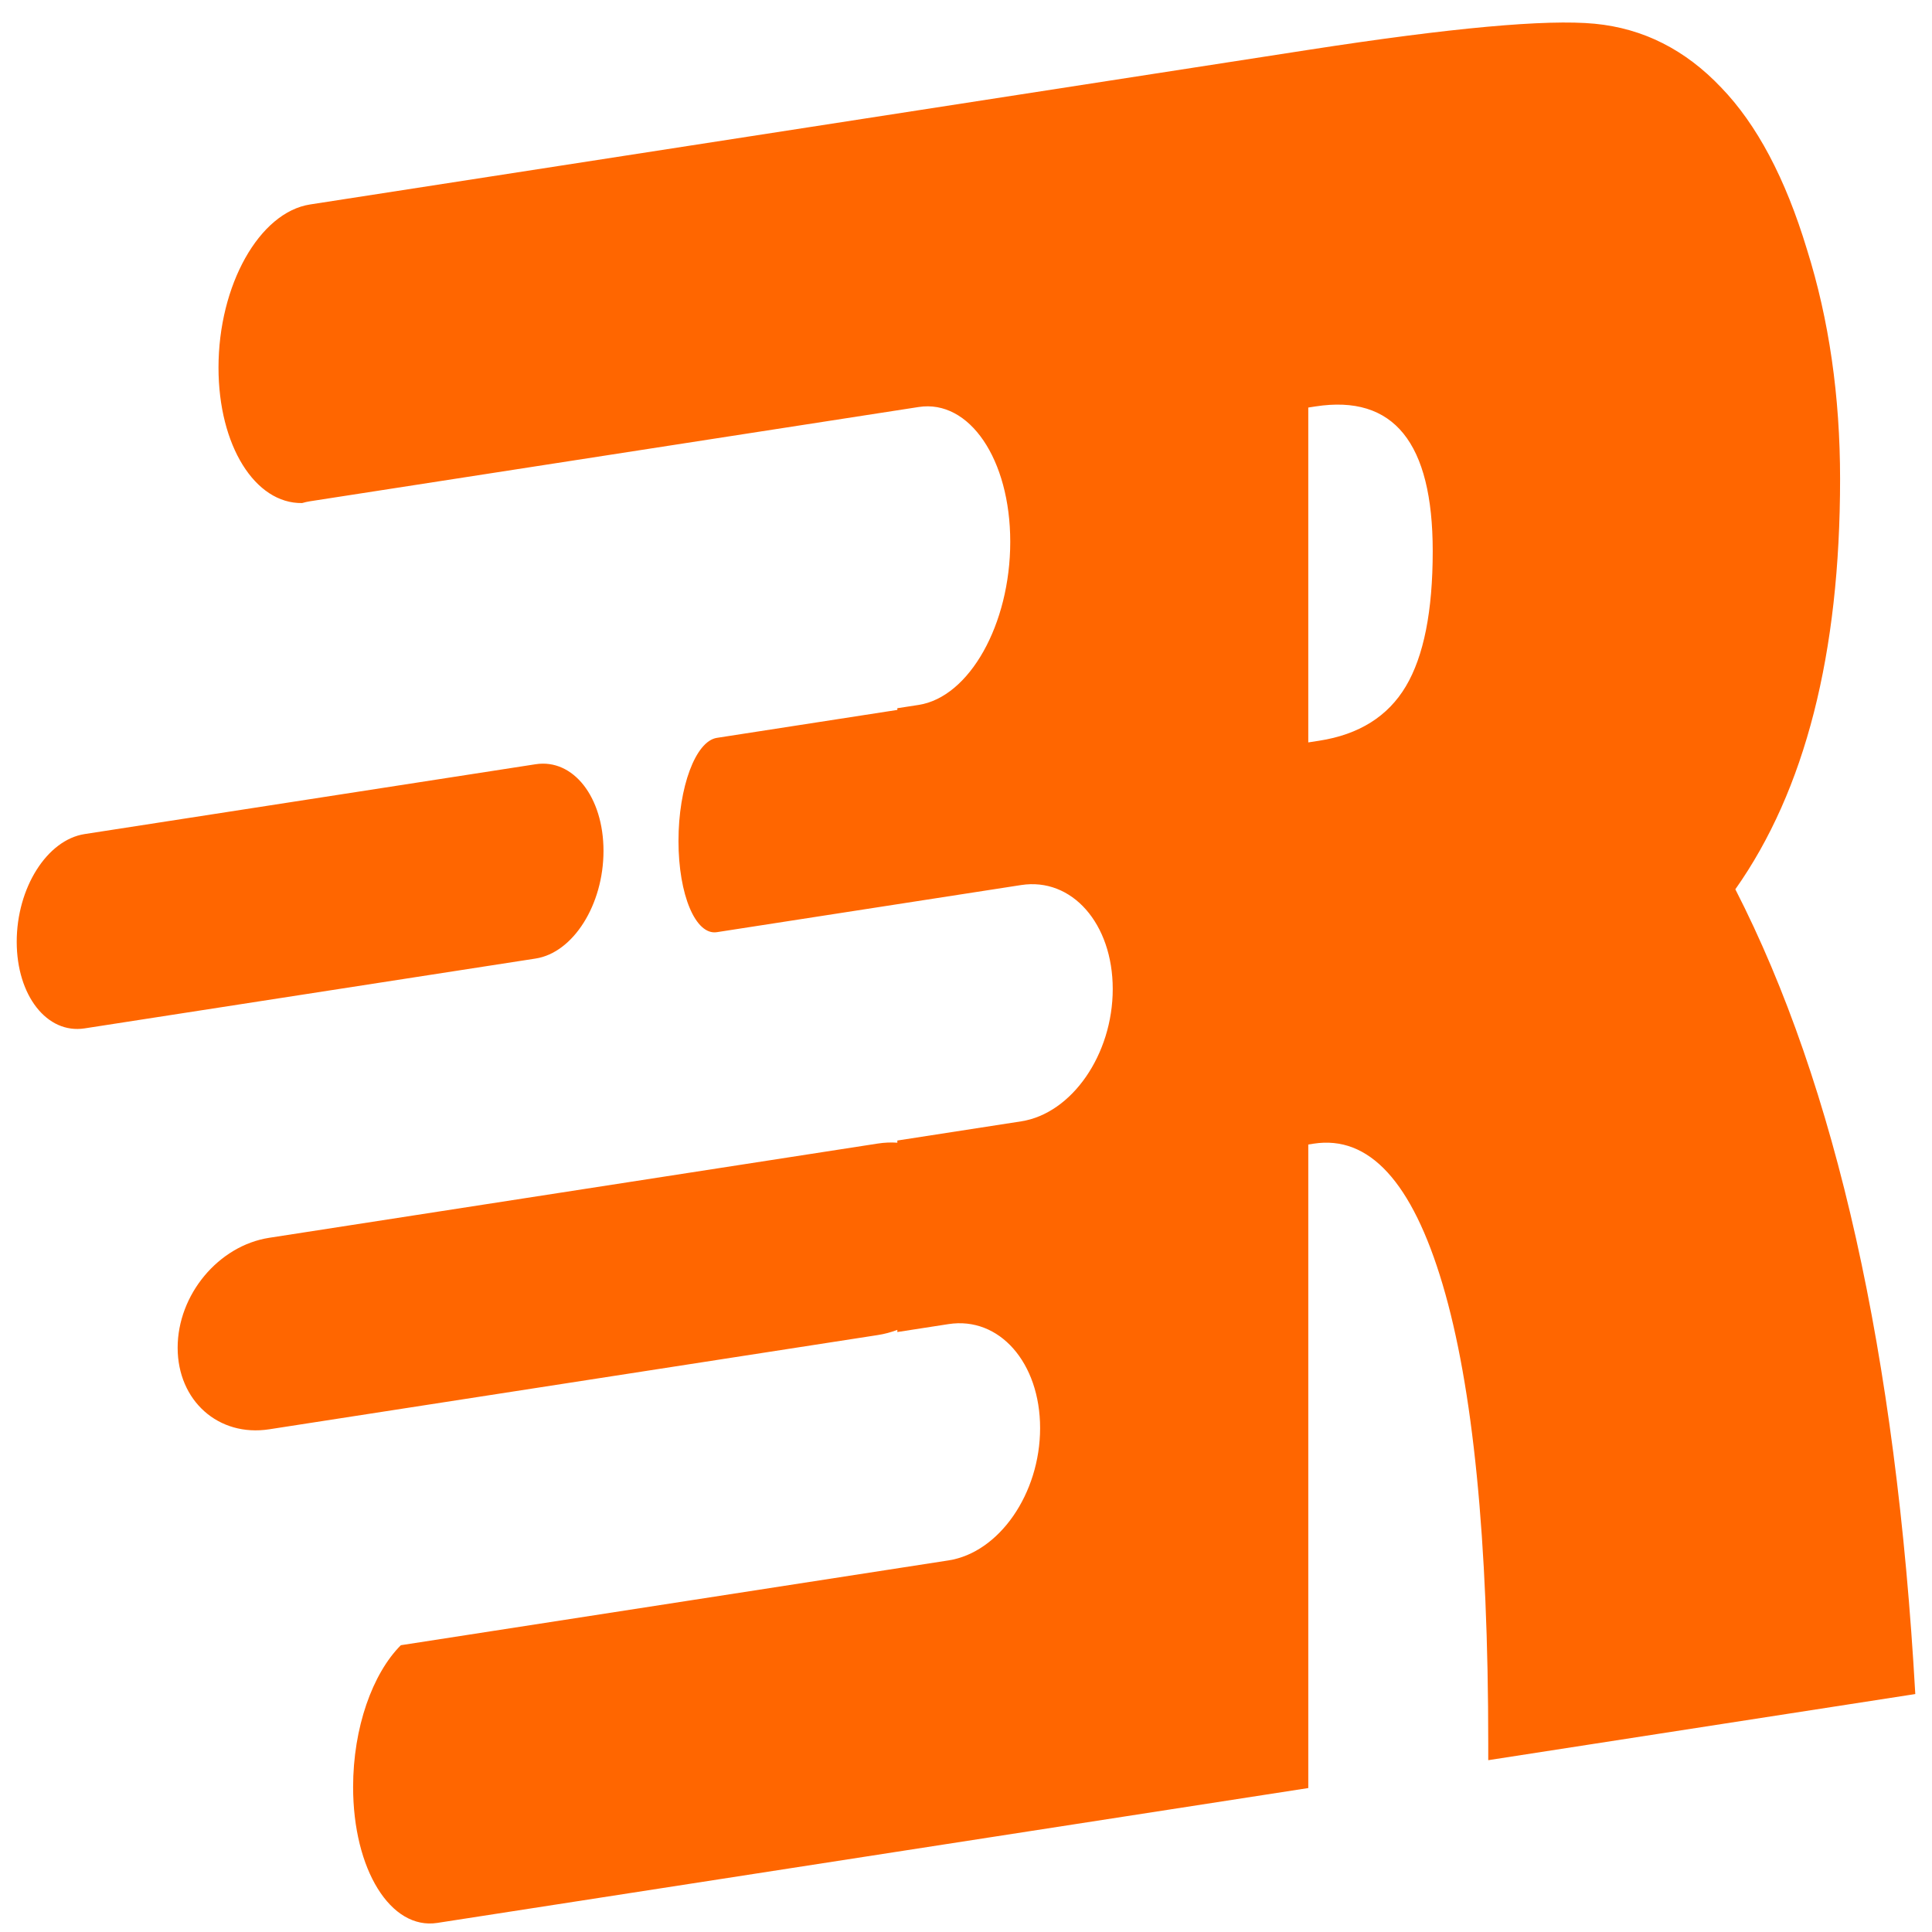
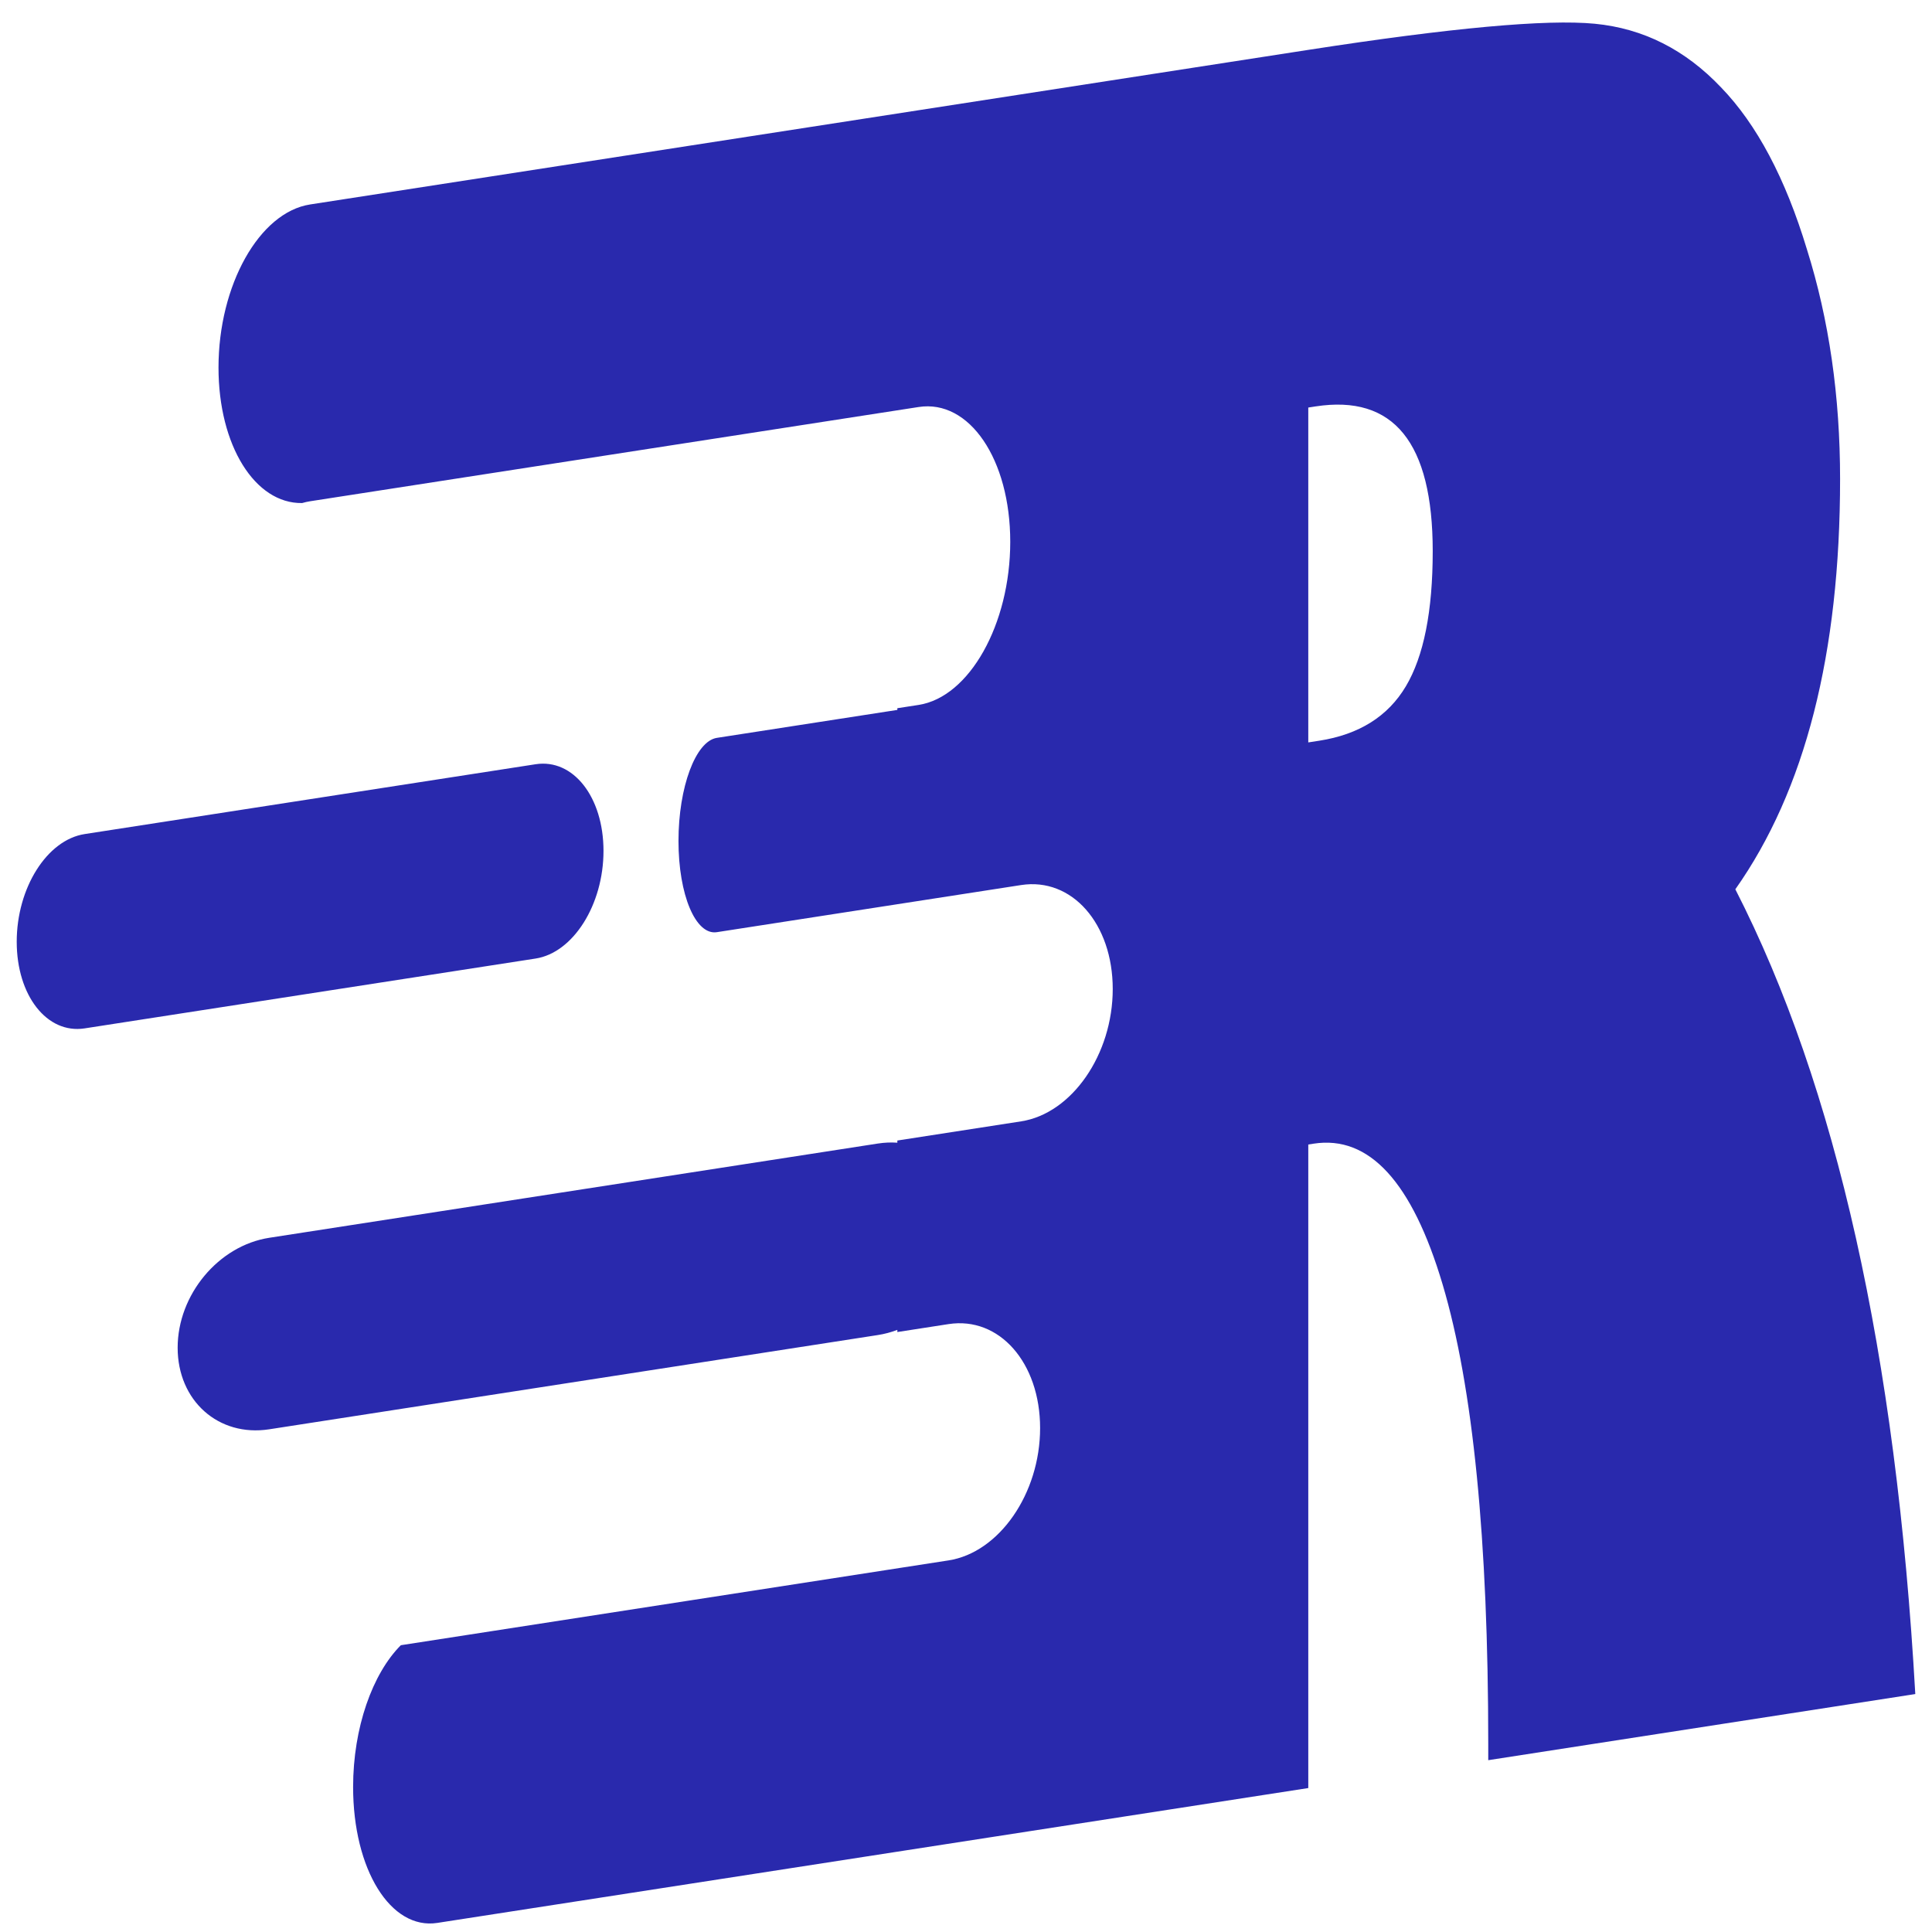
<svg xmlns="http://www.w3.org/2000/svg" width="800" height="800" viewBox="0 0 211.667 211.667" version="1.1" id="svg1">
  <defs id="defs1">
    <rect x="286.076" y="212.015" width="198.946" height="161.19" id="rect1" />
  </defs>
  <g id="layer1">
-     <path id="text1" style="font-stretch:condensed;font-size:85.333px;line-height:40.96px;font-family:'Gill Sans Ultra Bold Condensed';-inkscape-font-specification:'Gill Sans Ultra Bold Condensed,  Condensed';letter-spacing:0px;word-spacing:0px;white-space:pre;opacity:1;fill:#ff6600;stroke-width:5;stroke-linecap:round;paint-order:markers stroke fill" d="m 33.975,22.4 c -5.56,0.861 -10.036,8.832 -10.036,17.873 0,8.56 4.012,14.92 9.159,14.841 0.289,-0.085 0.582,-0.151 0.878,-0.197 L 100.644,44.592 c 5.56,-0.861 10.037,5.725 10.037,14.765 0,9.041 -4.477,17.012 -10.037,17.873 l -2.332,0.361 v 0.186 l -19.773,3.062 c -2.33,0.361 -4.206,5.399 -4.206,11.296 0,5.897 1.876,10.353 4.206,9.992 l 19.773,-3.062 13.561,-2.1 c 5.56,-0.861 10.037,4.219 10.037,11.391 0,7.171 -4.477,13.637 -10.037,14.498 l -13.561,2.1 v 0.238 c -0.691,-0.049 -1.408,-0.02 -2.144,0.094 l -50.963,7.892 -15.705,2.432 c -5.56,0.861 -10.037,6.234 -10.037,12.045 0,5.812 4.477,9.797 10.037,8.936 l 7.748,-1.2 58.92,-9.124 c 0.736,-0.114 1.454,-0.307 2.144,-0.569 v 0.237 l 5.604,-0.868 c 5.56,-0.861 10.036,4.22 10.036,11.391 0,7.171 -4.476,13.637 -10.036,14.498 l -60,9.291 c -3.1,3.105 -5.23,9.028 -5.23,15.533 0,9.041 4.116,15.682 9.228,14.891 l 50.399,-7.804 10.896,-1.687 34.125,-5.284 V 125.389 l 0.589,-0.091 c 6.081,-0.942 10.789,4.194 14.124,15.408 3.335,11.214 5.003,28.011 5.003,50.39 v 1.747 l 46.786,-7.245 c -2.092,-37.196 -8.664,-66.586 -19.715,-88.169 7.651,-10.835 11.476,-25.82 11.476,-44.954 0,-9.068 -1.21,-17.45 -3.629,-25.145 C 195.612,19.541 192.473,13.62 188.55,9.569 184.626,5.435 180.016,3.112 174.72,2.601 169.423,2.091 158.961,3.045 143.333,5.465 l -42.689,6.611 z m 109.358,22.25 0.785,-0.122 c 8.566,-1.326 12.849,3.958 12.849,15.855 0,6.572 -0.981,11.508 -2.943,14.807 -1.962,3.299 -5.133,5.287 -9.514,5.965 l -1.177,0.182 z M 9.27,91.38 C 5.149,92.018 1.832,97.279 1.832,103.176 c 0,5.897 3.317,10.13 7.438,9.492 L 58.68,105.017 c 4.121,-0.638 7.438,-5.899 7.438,-11.795 0,-5.897 -3.317,-10.131 -7.438,-9.493 l -24.705,3.826 z" />
+     <path id="text1" style="font-stretch:condensed;font-size:85.333px;line-height:40.96px;font-family:'Gill Sans Ultra Bold Condensed';-inkscape-font-specification:'Gill Sans Ultra Bold Condensed,  Condensed';letter-spacing:0px;word-spacing:0px;white-space:pre;opacity:1;fill:#2929ad;stroke-width:5;stroke-linecap:round;paint-order:markers stroke fill;fill-opacity:1" d="m 33.975,22.4 c -5.56,0.861 -10.036,8.832 -10.036,17.873 0,8.56 4.012,14.92 9.159,14.841 0.289,-0.085 0.582,-0.151 0.878,-0.197 L 100.644,44.592 c 5.56,-0.861 10.037,5.725 10.037,14.765 0,9.041 -4.477,17.012 -10.037,17.873 l -2.332,0.361 v 0.186 l -19.773,3.062 c -2.33,0.361 -4.206,5.399 -4.206,11.296 0,5.897 1.876,10.353 4.206,9.992 l 19.773,-3.062 13.561,-2.1 c 5.56,-0.861 10.037,4.219 10.037,11.391 0,7.171 -4.477,13.637 -10.037,14.498 l -13.561,2.1 v 0.238 c -0.691,-0.049 -1.408,-0.02 -2.144,0.094 l -50.963,7.892 -15.705,2.432 c -5.56,0.861 -10.037,6.234 -10.037,12.045 0,5.812 4.477,9.797 10.037,8.936 l 7.748,-1.2 58.92,-9.124 c 0.736,-0.114 1.454,-0.307 2.144,-0.569 v 0.237 l 5.604,-0.868 c 5.56,-0.861 10.036,4.22 10.036,11.391 0,7.171 -4.476,13.637 -10.036,14.498 l -60,9.291 c -3.1,3.105 -5.23,9.028 -5.23,15.533 0,9.041 4.116,15.682 9.228,14.891 l 50.399,-7.804 10.896,-1.687 34.125,-5.284 V 125.389 l 0.589,-0.091 c 6.081,-0.942 10.789,4.194 14.124,15.408 3.335,11.214 5.003,28.011 5.003,50.39 v 1.747 l 46.786,-7.245 c -2.092,-37.196 -8.664,-66.586 -19.715,-88.169 7.651,-10.835 11.476,-25.82 11.476,-44.954 0,-9.068 -1.21,-17.45 -3.629,-25.145 C 195.612,19.541 192.473,13.62 188.55,9.569 184.626,5.435 180.016,3.112 174.72,2.601 169.423,2.091 158.961,3.045 143.333,5.465 l -42.689,6.611 z m 109.358,22.25 0.785,-0.122 c 8.566,-1.326 12.849,3.958 12.849,15.855 0,6.572 -0.981,11.508 -2.943,14.807 -1.962,3.299 -5.133,5.287 -9.514,5.965 l -1.177,0.182 z M 9.27,91.38 C 5.149,92.018 1.832,97.279 1.832,103.176 c 0,5.897 3.317,10.13 7.438,9.492 L 58.68,105.017 c 4.121,-0.638 7.438,-5.899 7.438,-11.795 0,-5.897 -3.317,-10.131 -7.438,-9.493 l -24.705,3.826 z" />
  </g>
</svg>
